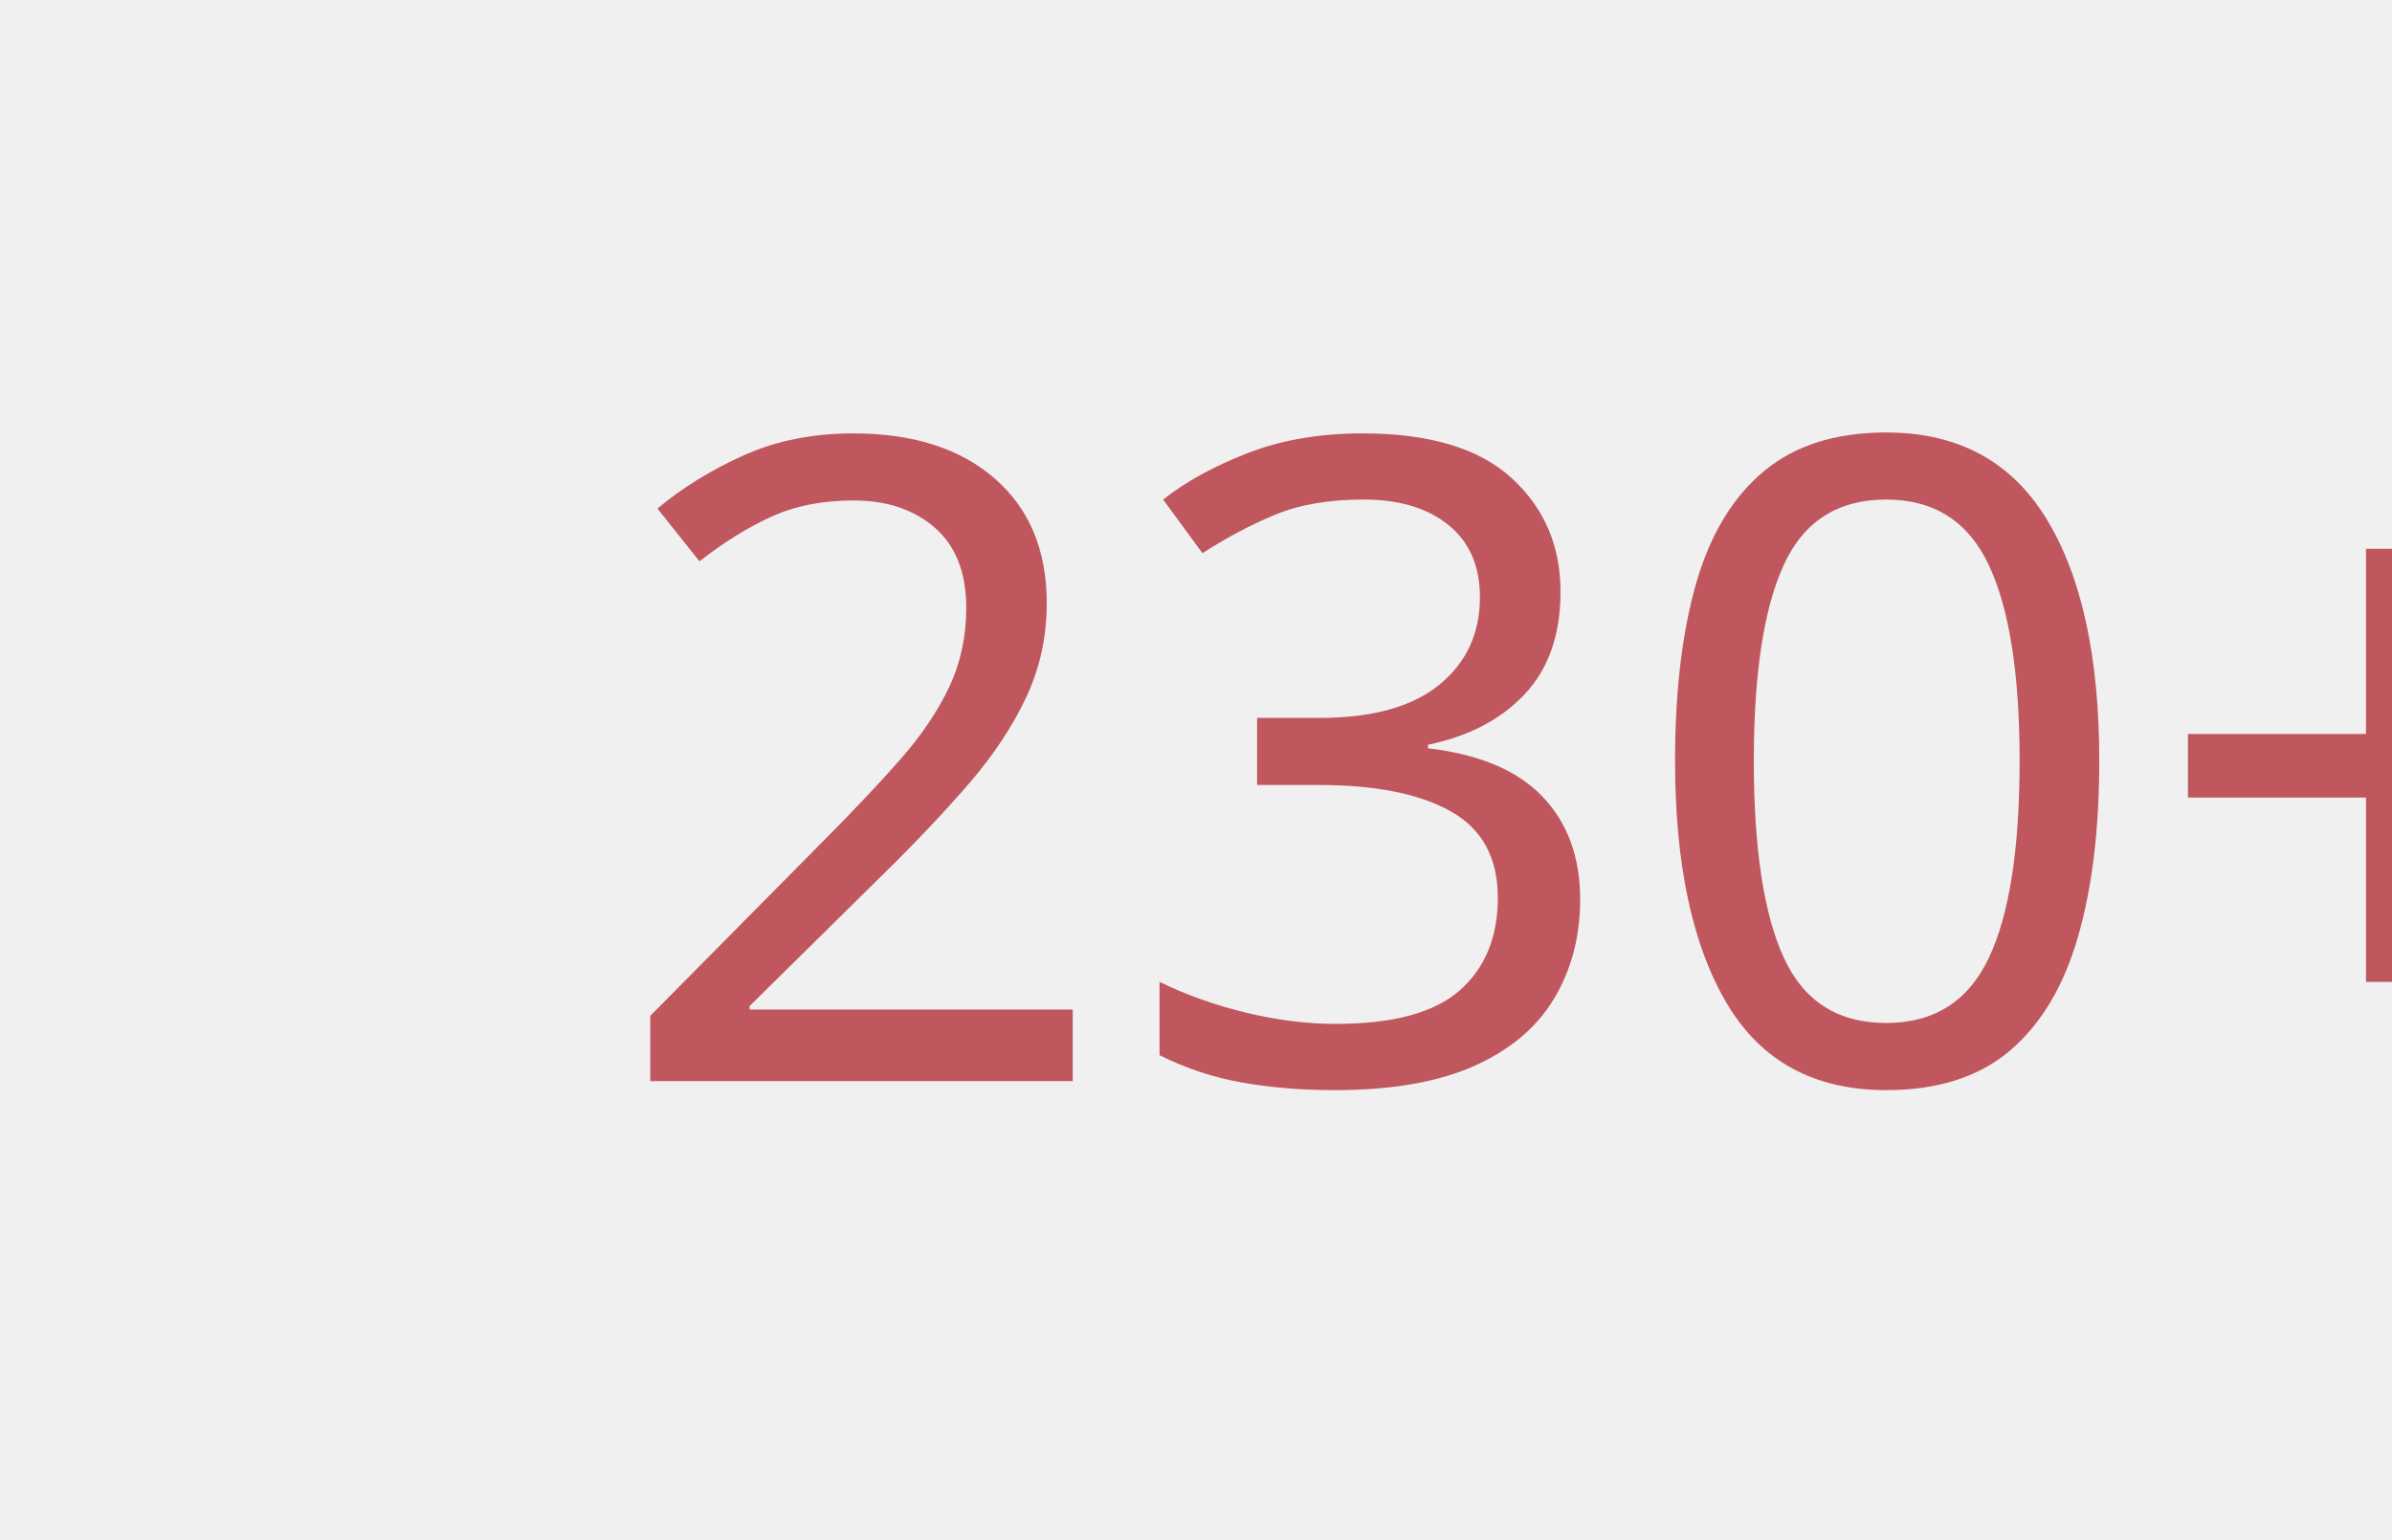
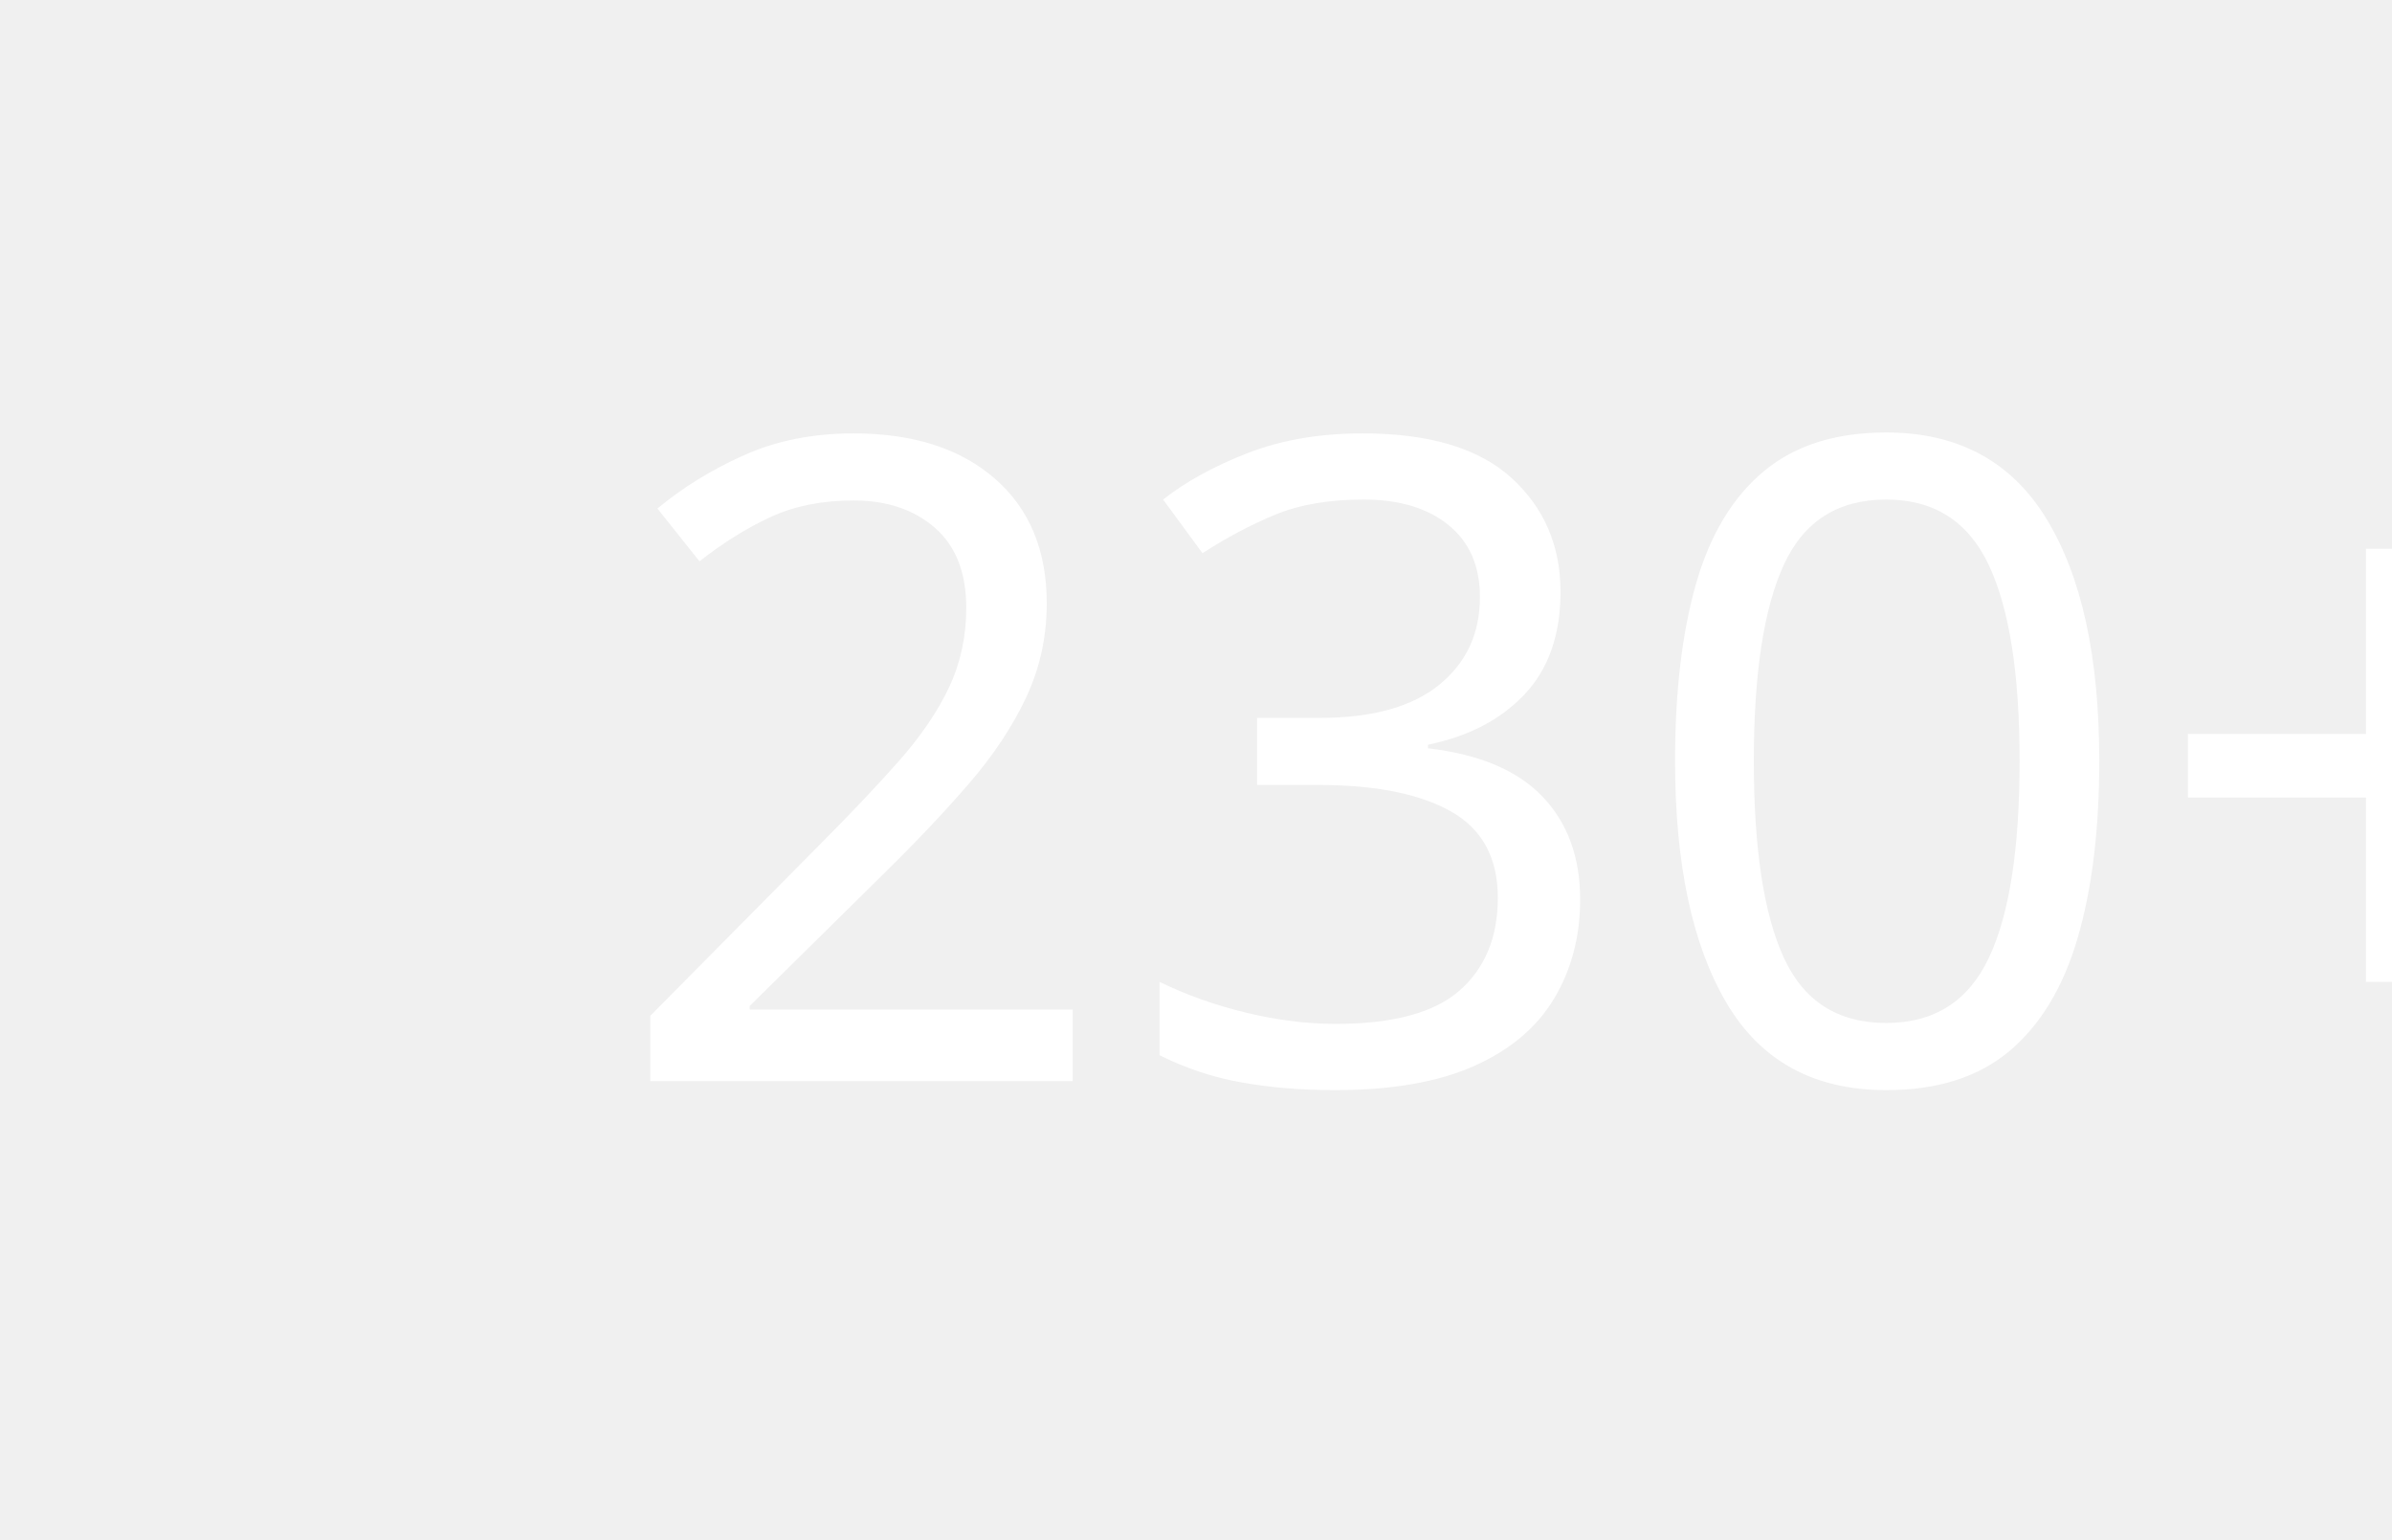
<svg xmlns="http://www.w3.org/2000/svg" preserveAspectRatio="xMidYMid" width="449" height="289" viewBox="0 0 449 289">
  <defs>
    <style>
      @font-face {
        font-family: "BigNoodleTitling";
        src: url(/fonts/big_noodle_titling.ttf);
      }
      .cls-1, .cls-2 {
        font-size: 168px;
      }

      .cls-2 {
-         fill: #c0575e;
+         fill: #fff;
        font-family: "BigNoodleTitling";
      }
    </style>
  </defs>
  <text x="114" y="203" class="cls-1">
    <tspan class="cls-2">230+</tspan>
  </text>
</svg>
